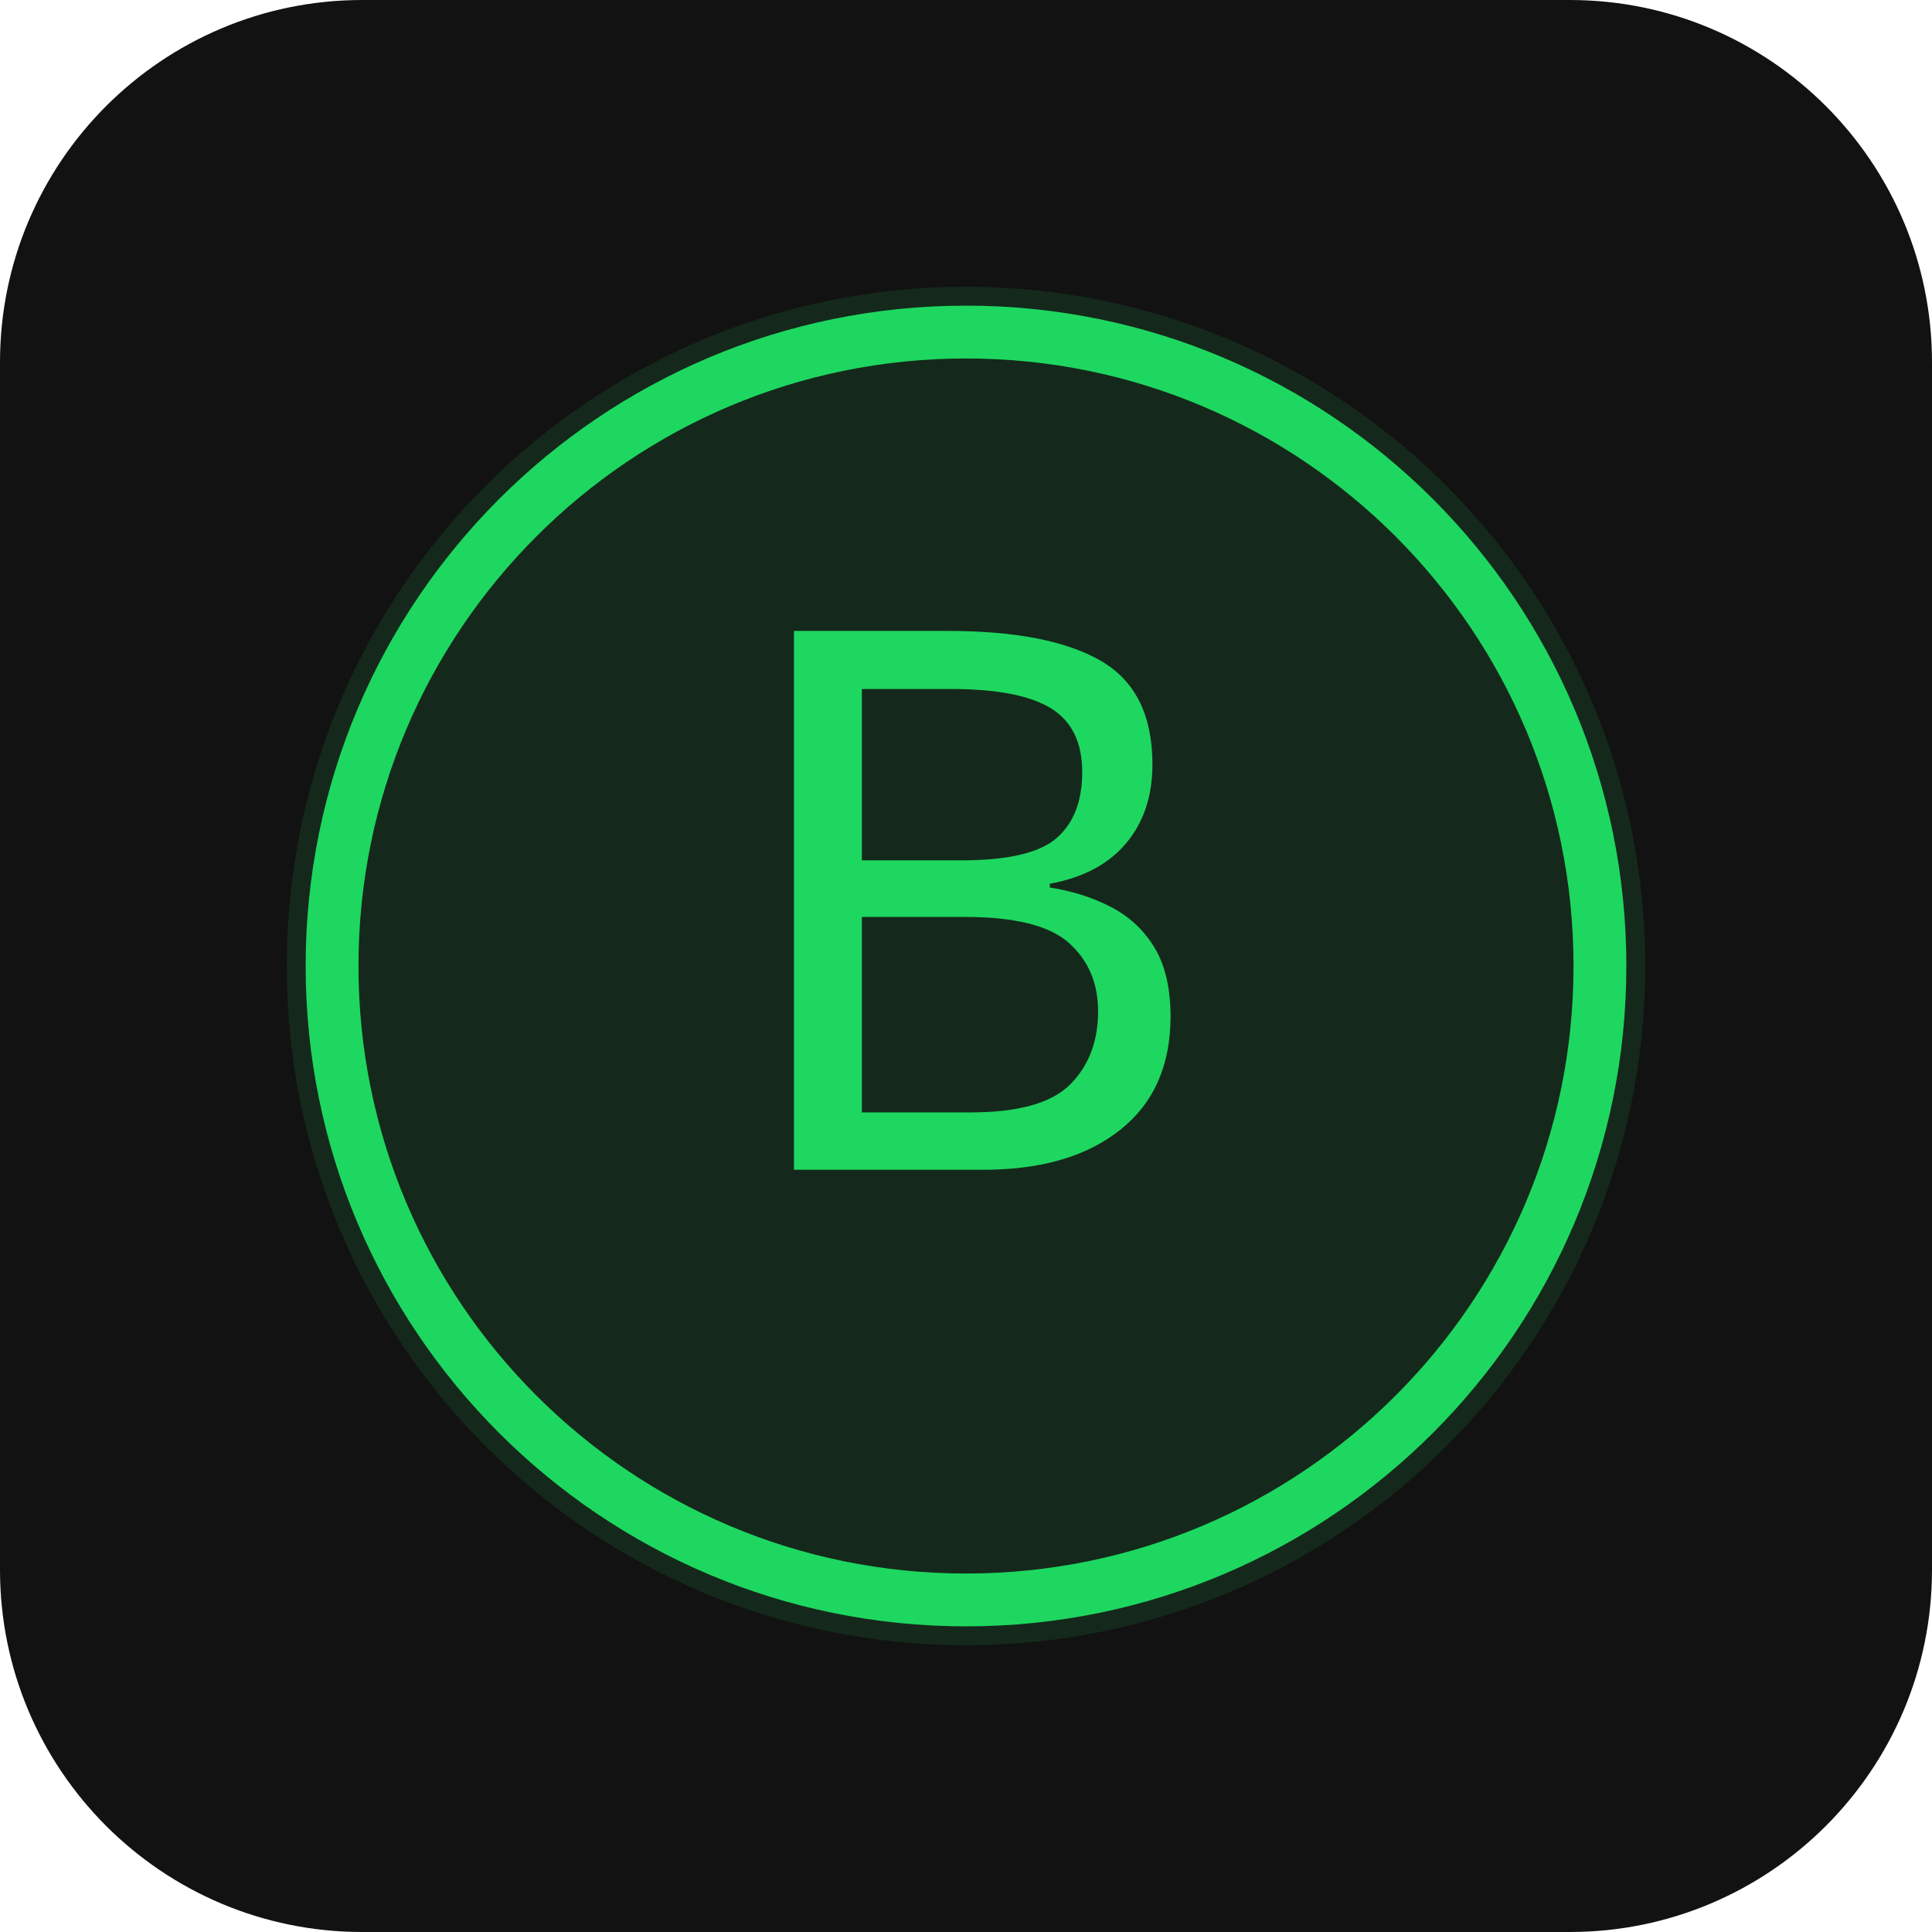
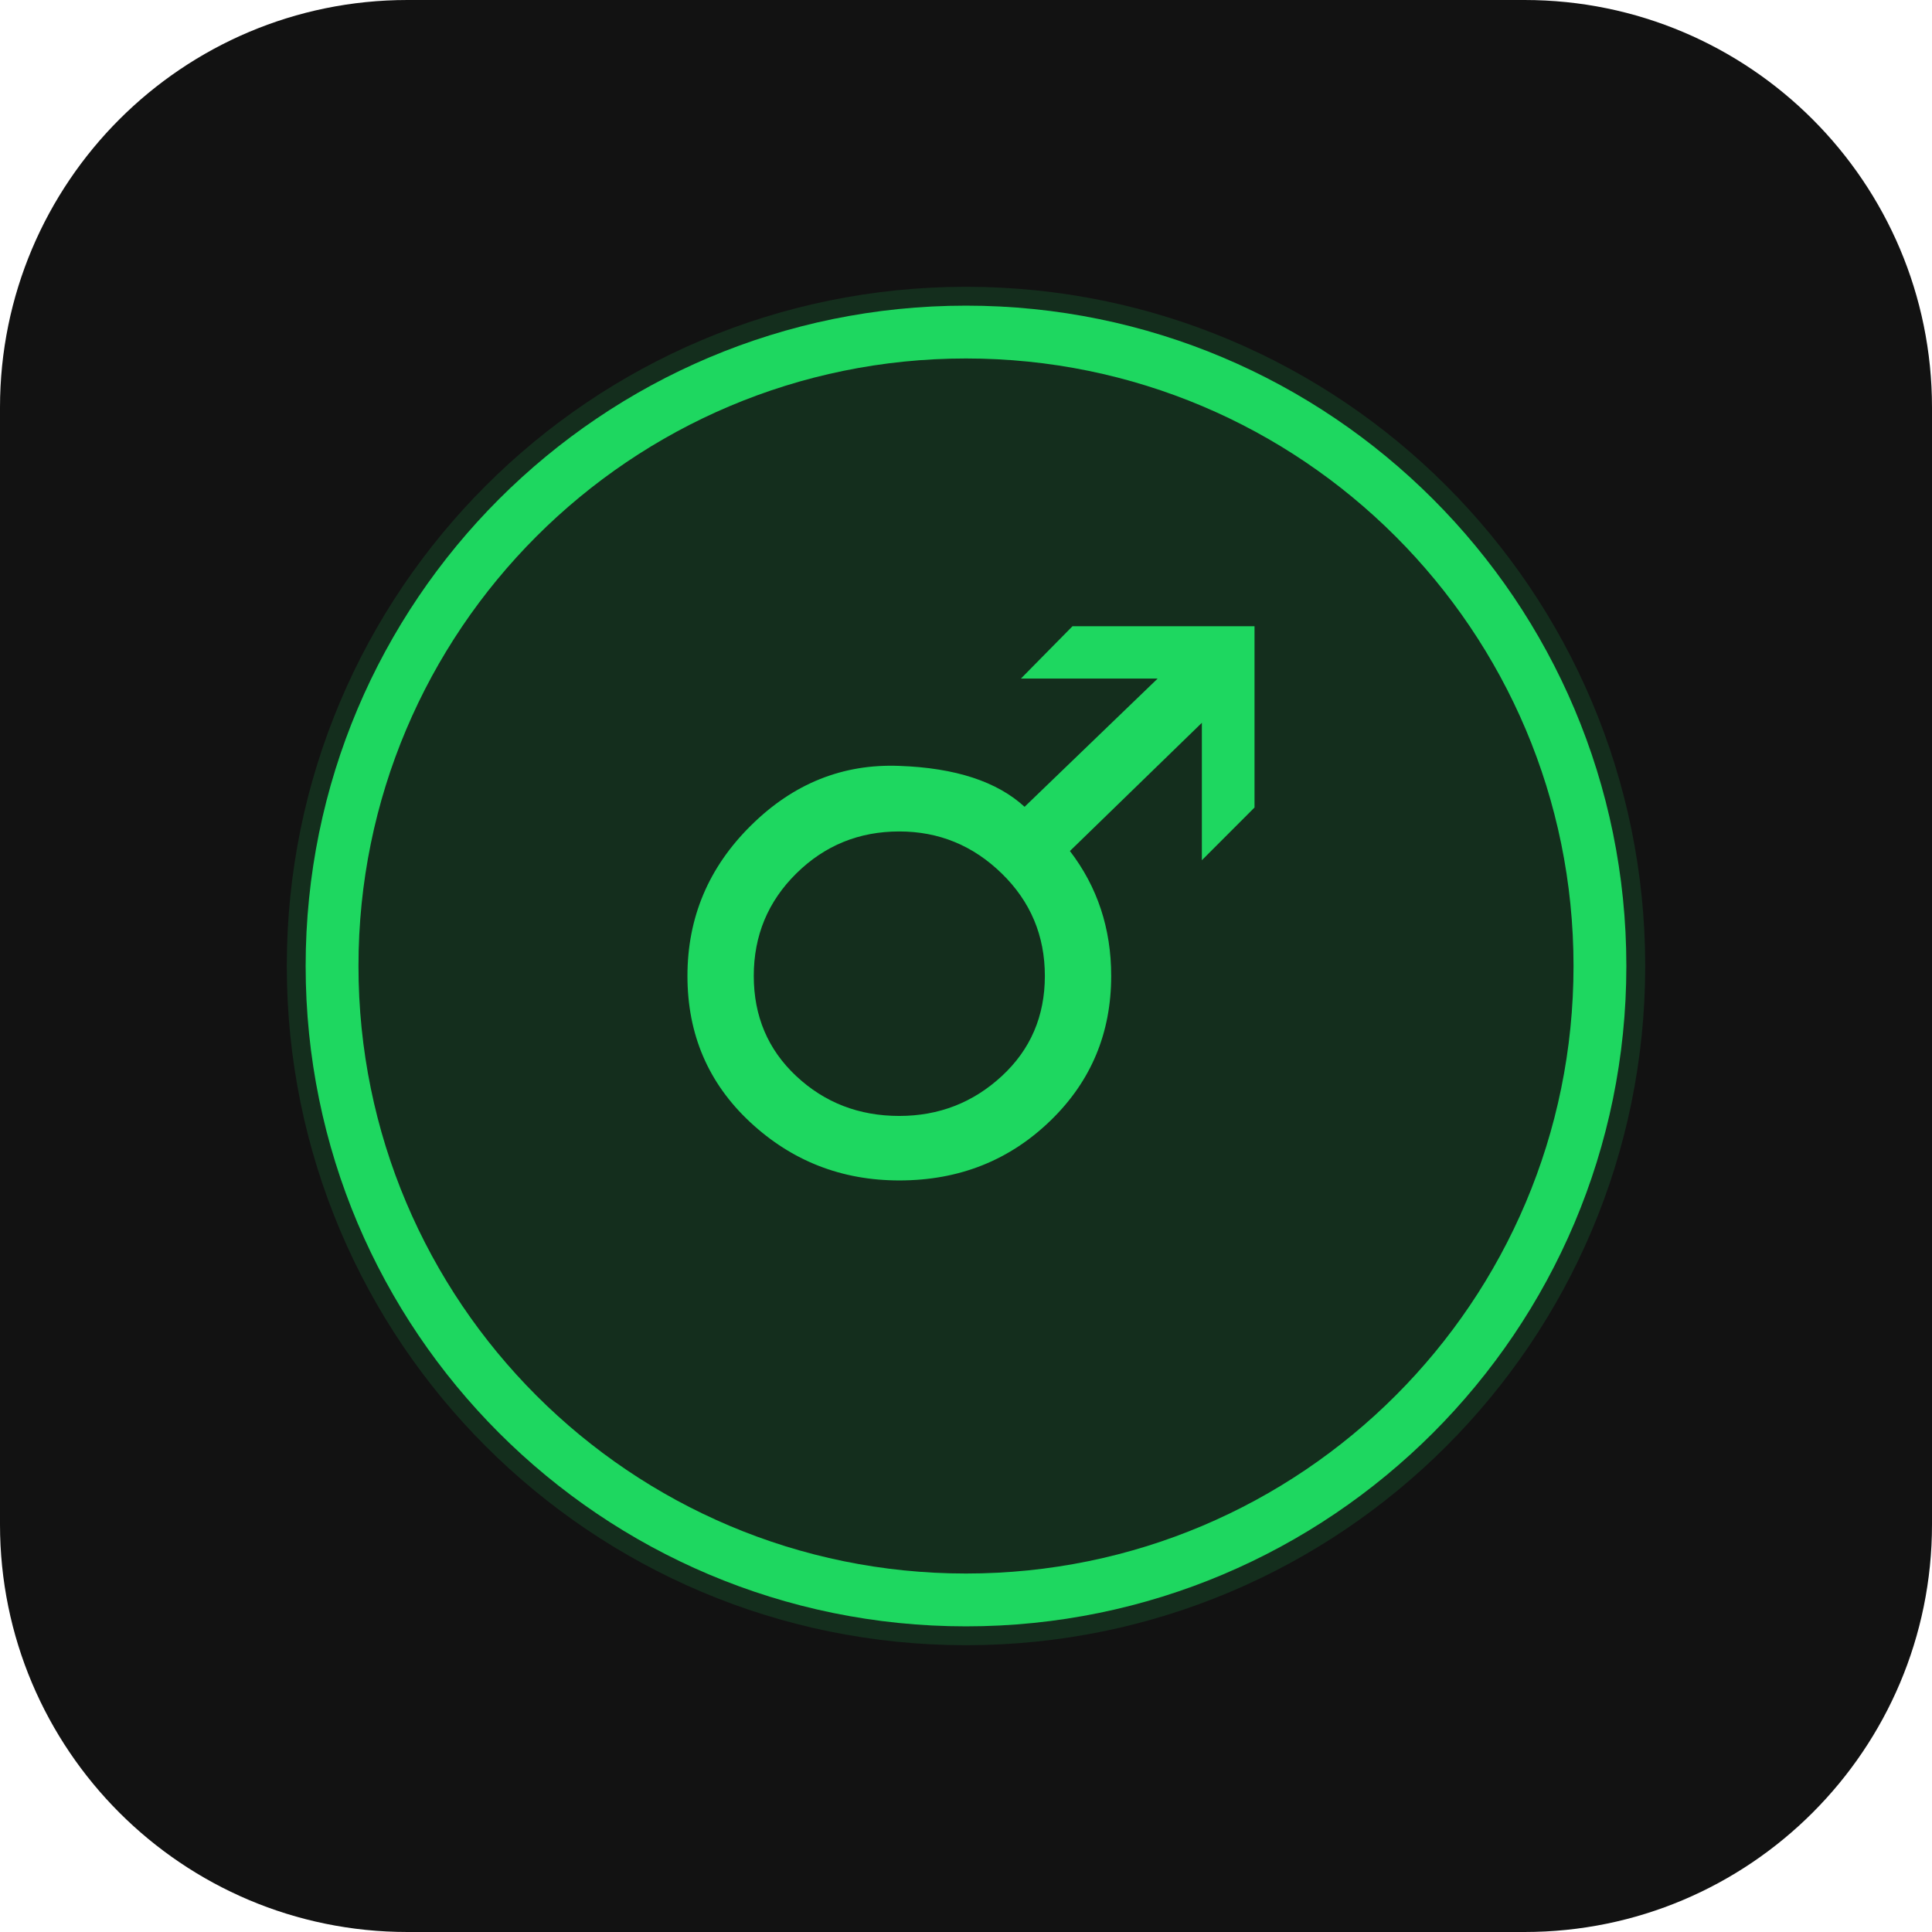
<svg xmlns="http://www.w3.org/2000/svg" viewBox="0 0 512 512">
-   <rect width="512" height="512" rx="96" fill="#121212" />
-   <circle cx="256" cy="256" r="180" fill="#1ed760" opacity="0.12" />
+   <rect width="512" height="512" rx="108" fill="#121212" />
+   <circle cx="256" cy="256" r="180" fill="#1ed760" opacity="0.14" />
  <circle cx="256" cy="256" r="168" fill="none" stroke="#1ed760" stroke-width="14" />
-   <text x="256" y="310" text-anchor="middle" font-size="200" font-family="system-ui,sans-serif" fill="#1ed760">B</text>
+   <text x="256" y="310" text-anchor="middle" font-size="200" font-family="system-ui,sans-serif" fill="#1ed760">♂</text>
</svg>
